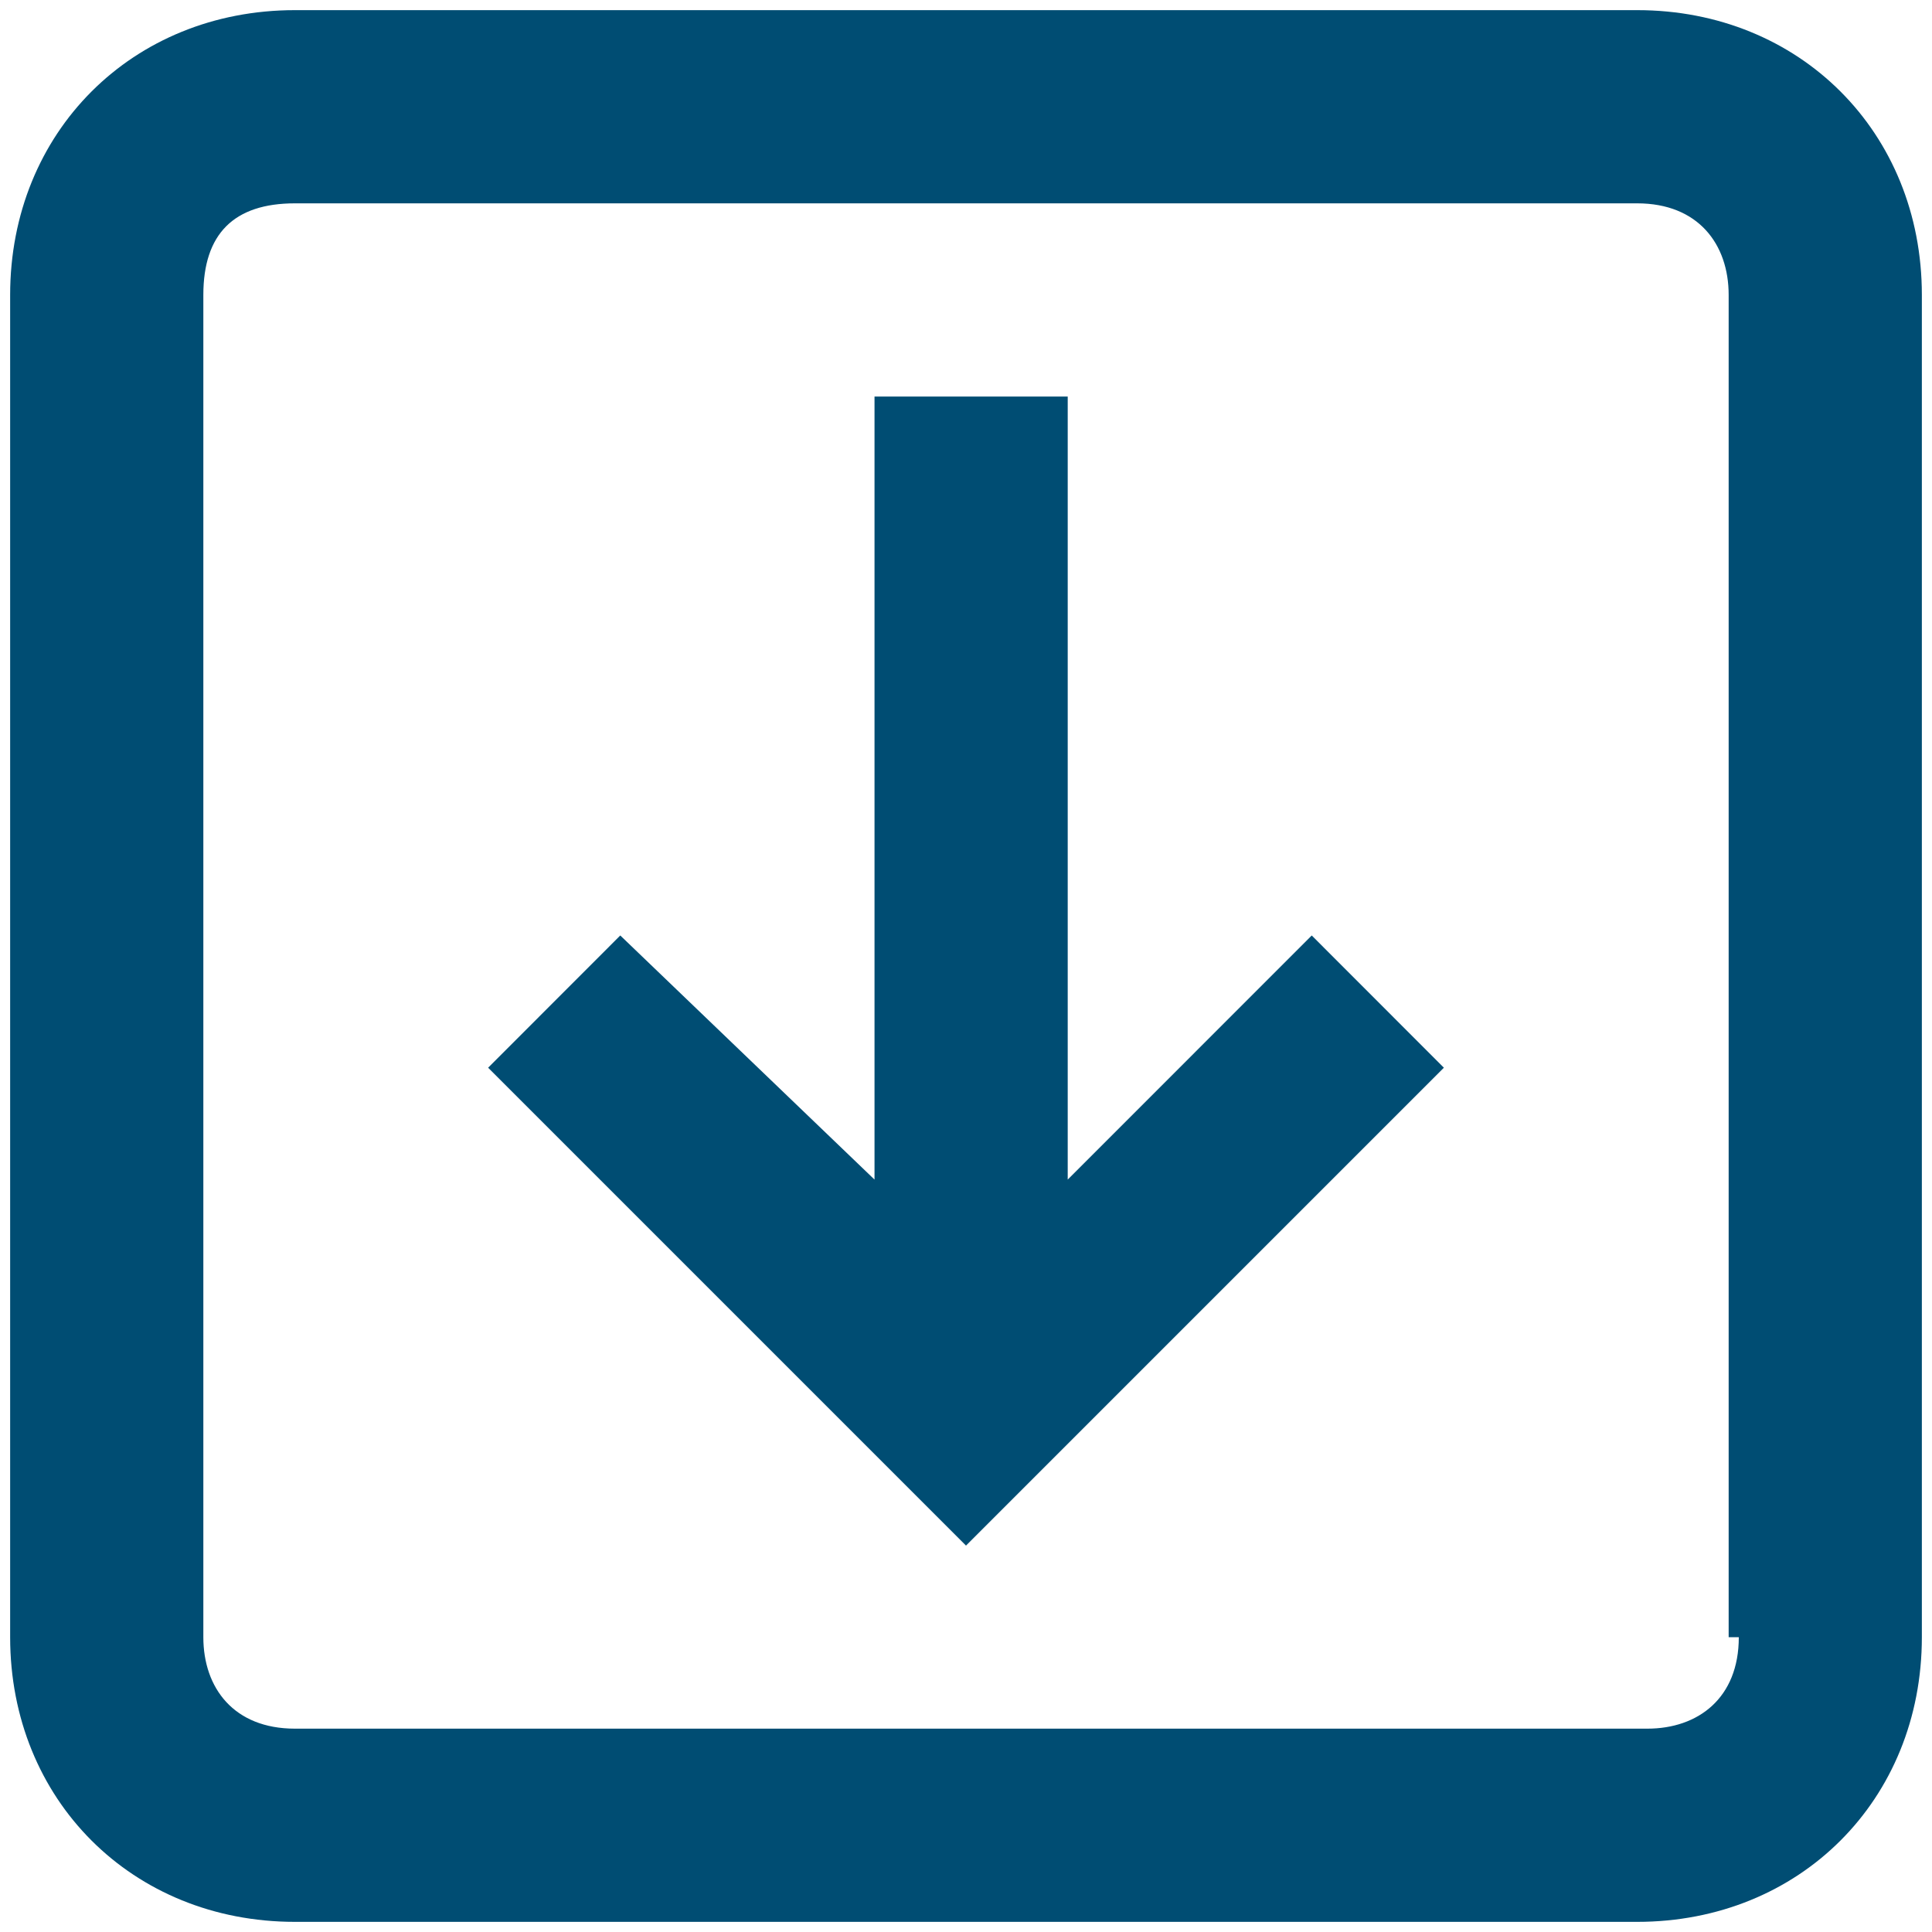
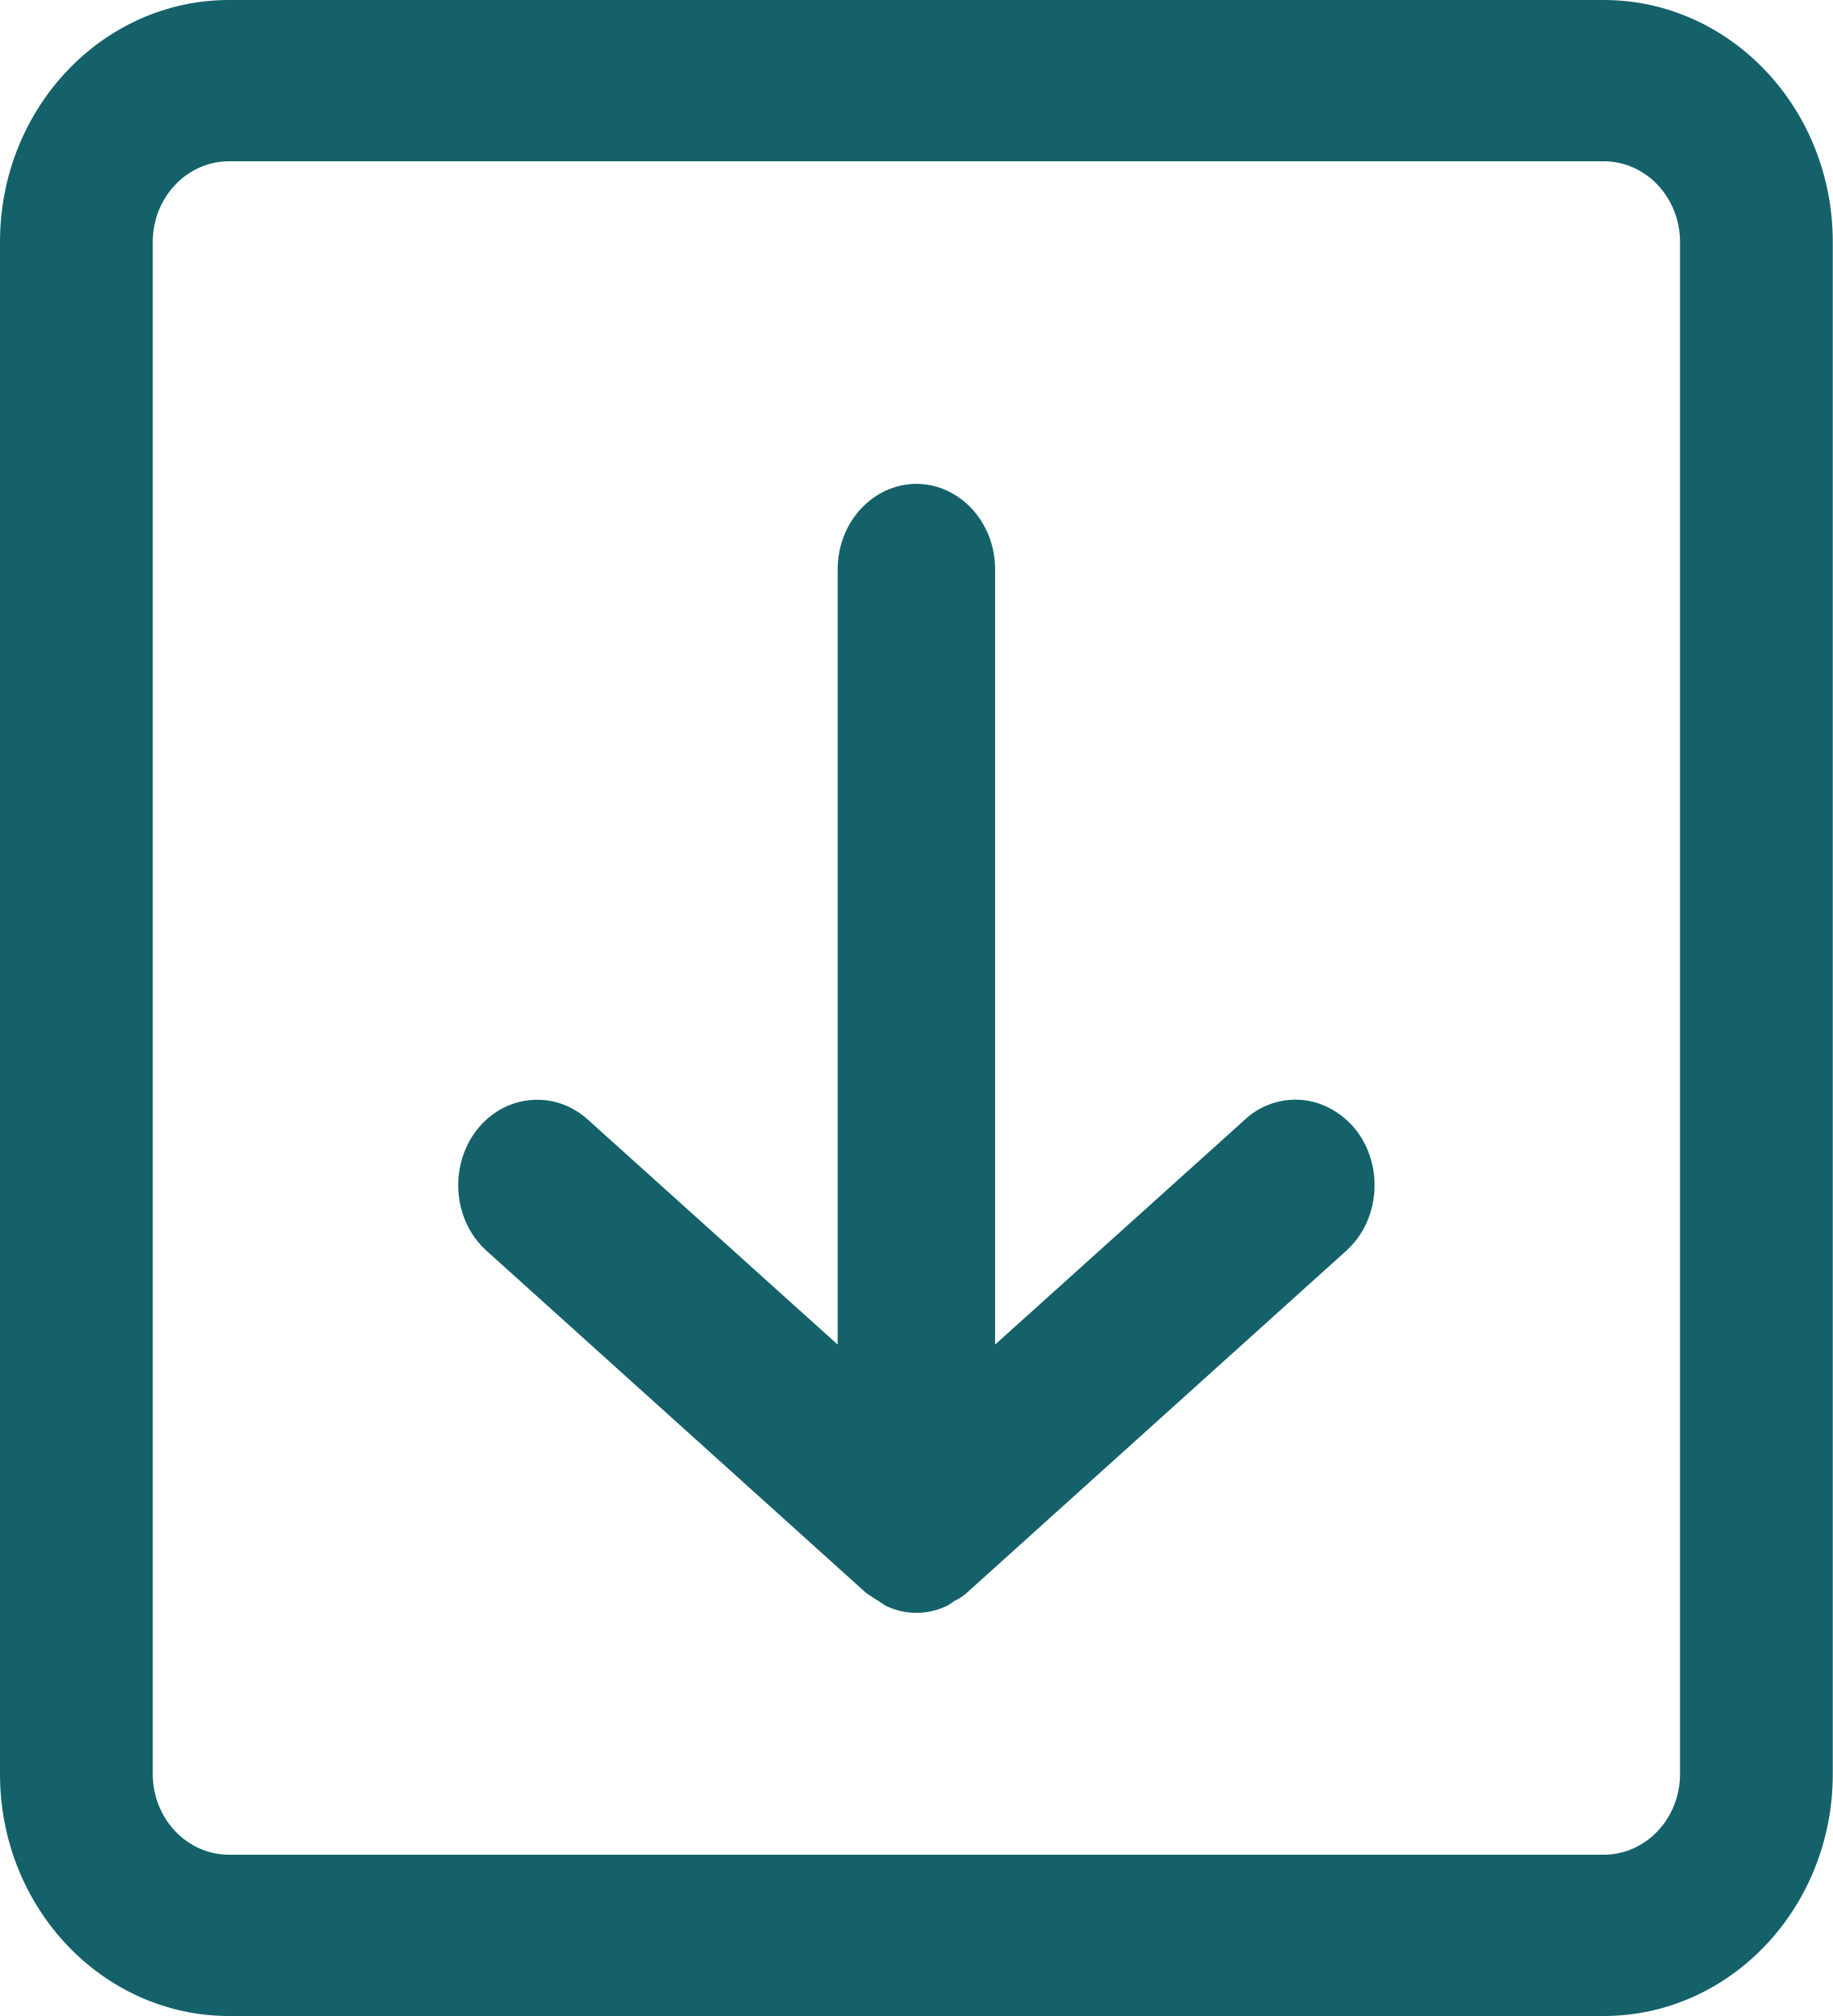
- <svg xmlns="http://www.w3.org/2000/svg" width="20" height="20" viewBox="0 0 20 20" fill="none">
-   <path d="M11.053 12.211V4.105H9.053V12.211L6.421 9.684L5.053 11.053L10 16L14.947 11.053L13.579 9.684L11.053 12.211Z" fill="#004D73" />
-   <path d="M16.948 0.105H3.053C1.369 0.105 0.105 1.369 0.105 3.053V16.948C0.105 18.632 1.369 19.895 3.053 19.895H16.948C18.632 19.895 19.895 18.632 19.895 16.948V3.053C19.895 1.369 18.632 0.105 16.948 0.105ZM18 16.948C18 17.579 17.579 17.895 17.053 17.895H3.053C2.421 17.895 2.105 17.474 2.105 16.948V3.053C2.105 2.421 2.421 2.105 3.053 2.105H16.948C17.579 2.105 17.895 2.527 17.895 3.053V16.948H18Z" fill="#004D73" />
+ <svg xmlns="http://www.w3.org/2000/svg" width="20" height="22" viewBox="0 0 20 22" fill="none">
+   <path d="M10 5.28C10.475 5.282 10.859 5.699 10.859 6.213V14.673L13.586 12.217C13.738 12.075 13.938 12 14.138 12C14.393 12 14.635 12.127 14.801 12.336C15.104 12.732 15.056 13.322 14.69 13.65L10.549 17.383C10.507 17.421 10.459 17.451 10.411 17.473C10.383 17.495 10.349 17.518 10.314 17.533C10.114 17.623 9.886 17.623 9.686 17.533C9.651 17.518 9.624 17.495 9.589 17.473C9.541 17.443 9.493 17.413 9.451 17.383L5.31 13.65C4.944 13.322 4.896 12.732 5.199 12.336C5.503 11.941 6.049 11.888 6.414 12.217L9.141 14.673V6.213C9.141 5.699 9.525 5.282 10 5.28Z" fill="#14616A" />
+   <path fill-rule="evenodd" clip-rule="evenodd" d="M17.5 0C18.881 0 20 1.182 20 2.64V19.36C20 20.818 18.881 22 17.5 22H2.5C1.119 22 1.67775e-08 20.818 0 19.36V2.64C0 1.182 1.119 2.83472e-08 2.5 0H17.5ZM2.5 1.76C2.04 1.76 1.667 2.154 1.667 2.64V19.36C1.667 19.846 2.04 20.24 2.5 20.24H17.5C17.96 20.24 18.333 19.846 18.333 19.36V2.64C18.333 2.154 17.96 1.76 17.5 1.76H2.5Z" fill="#14616A" />
</svg>
